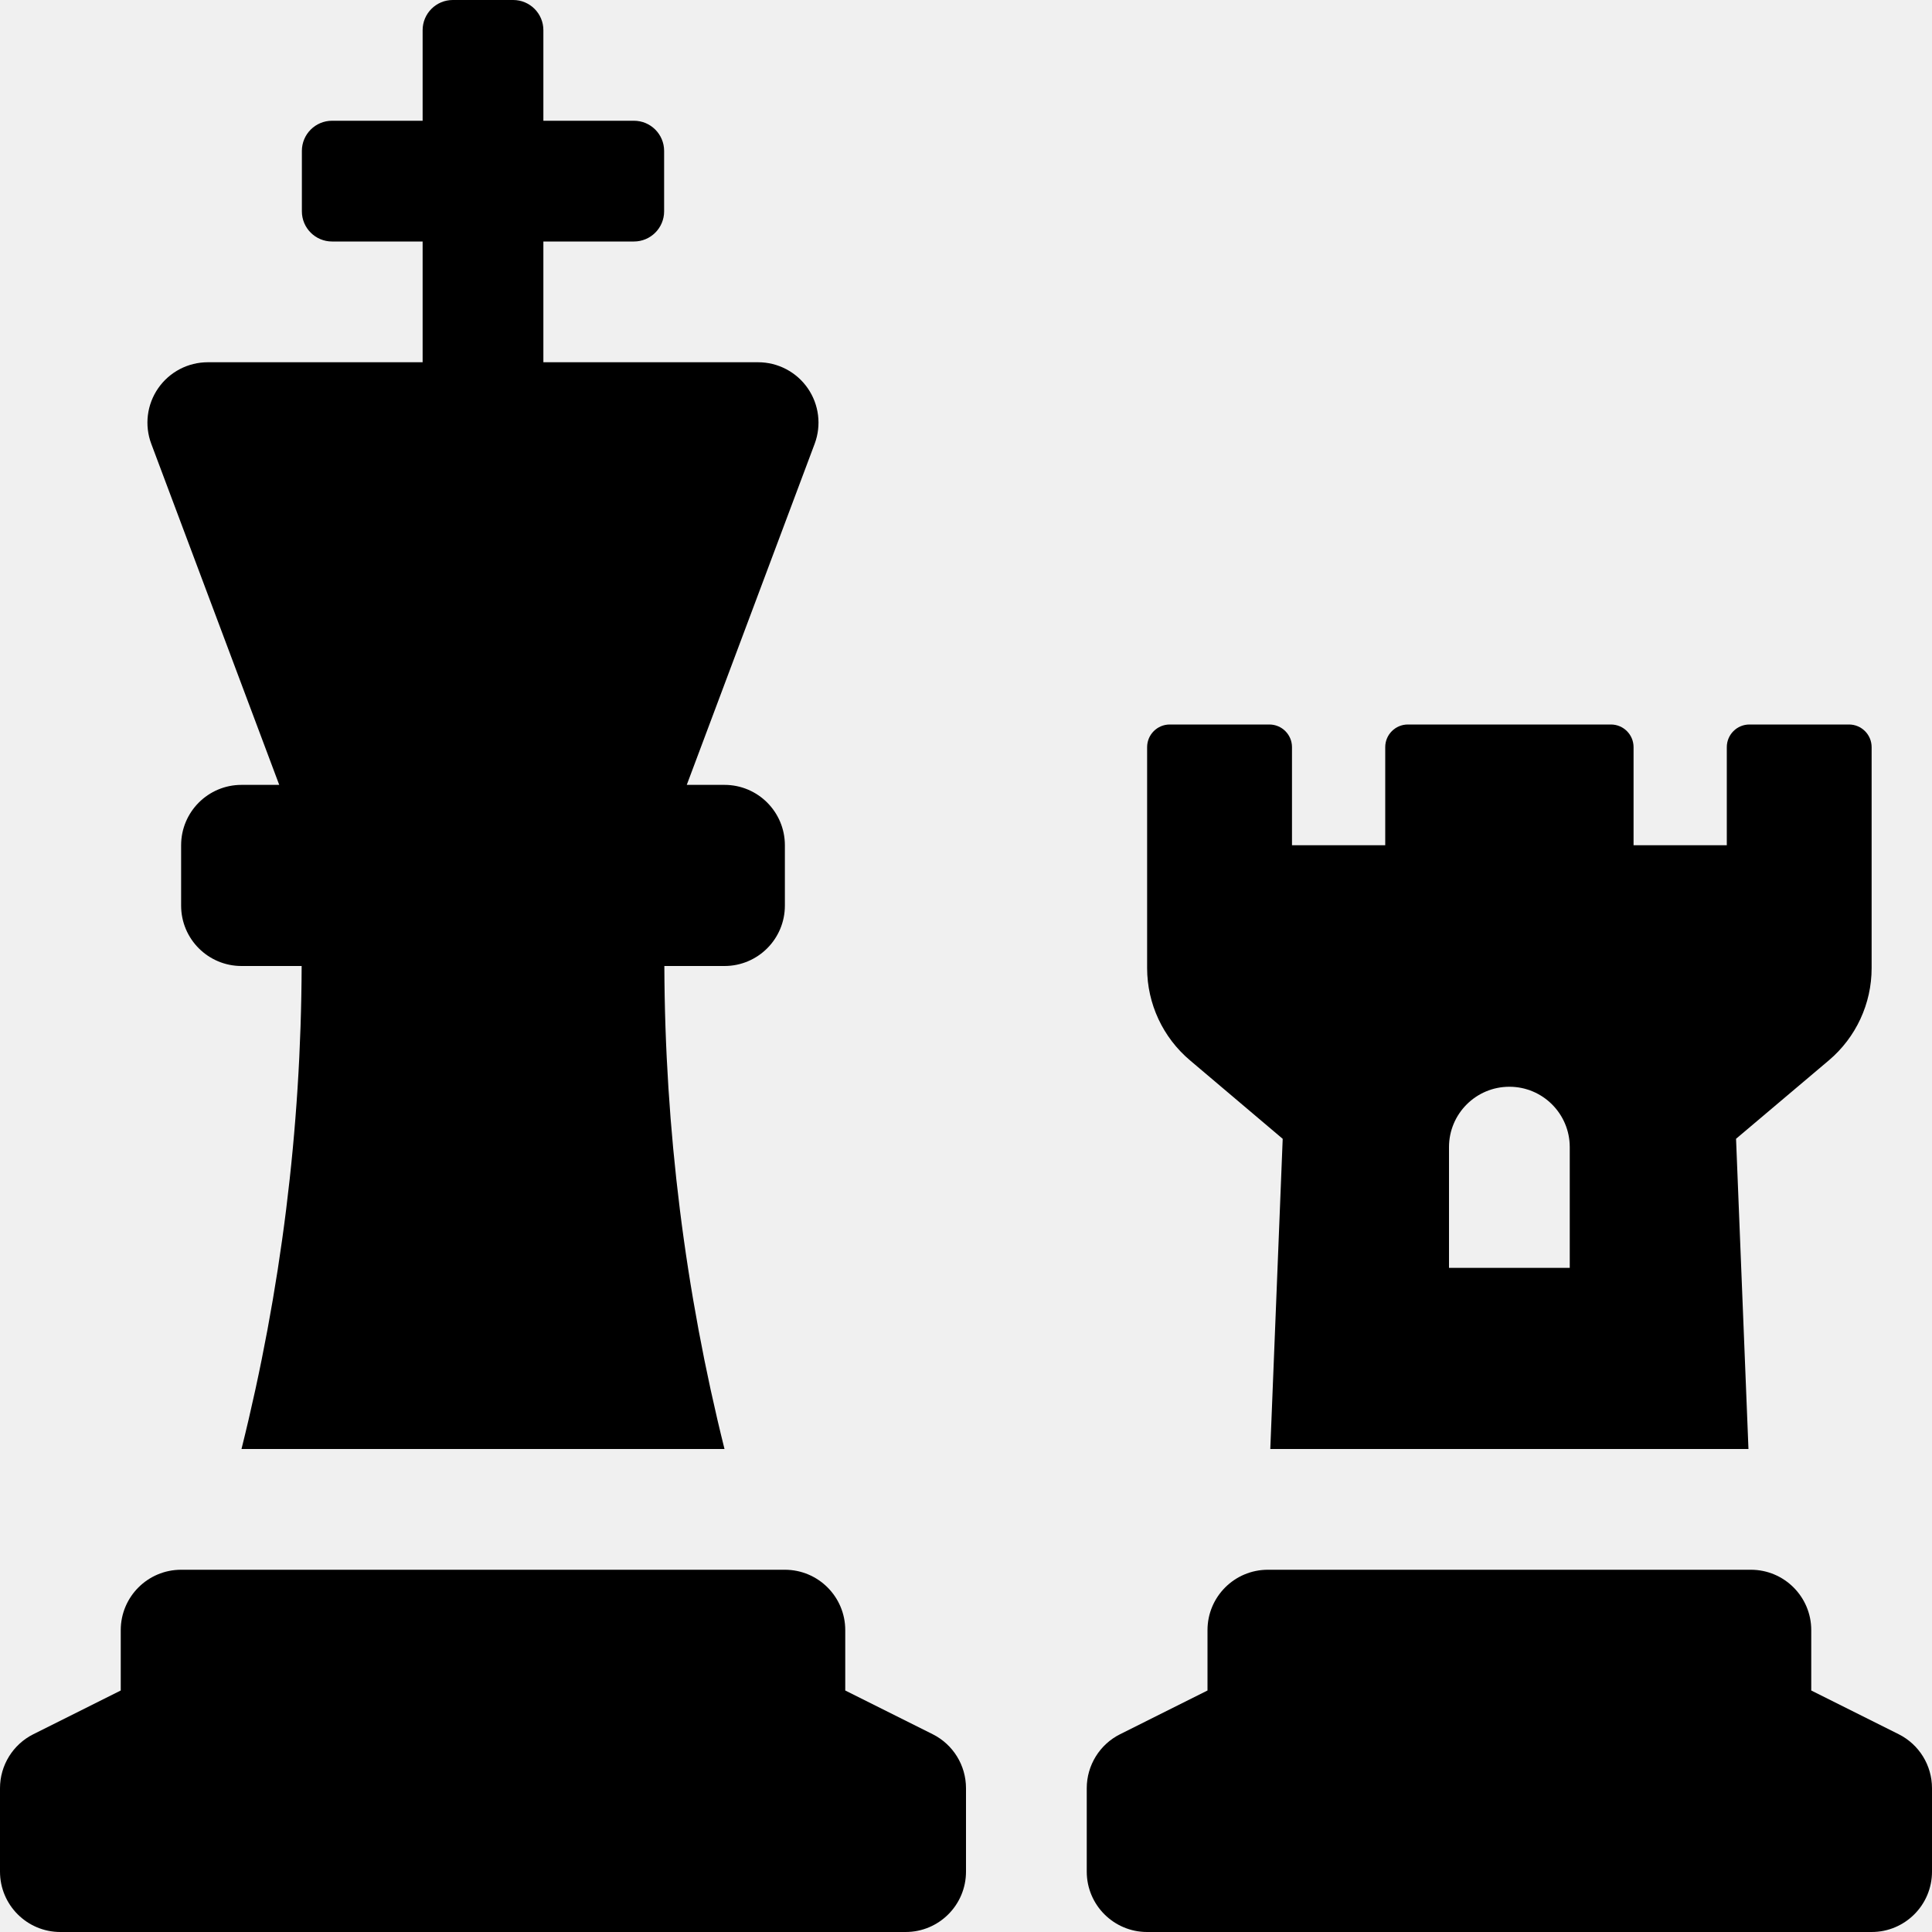
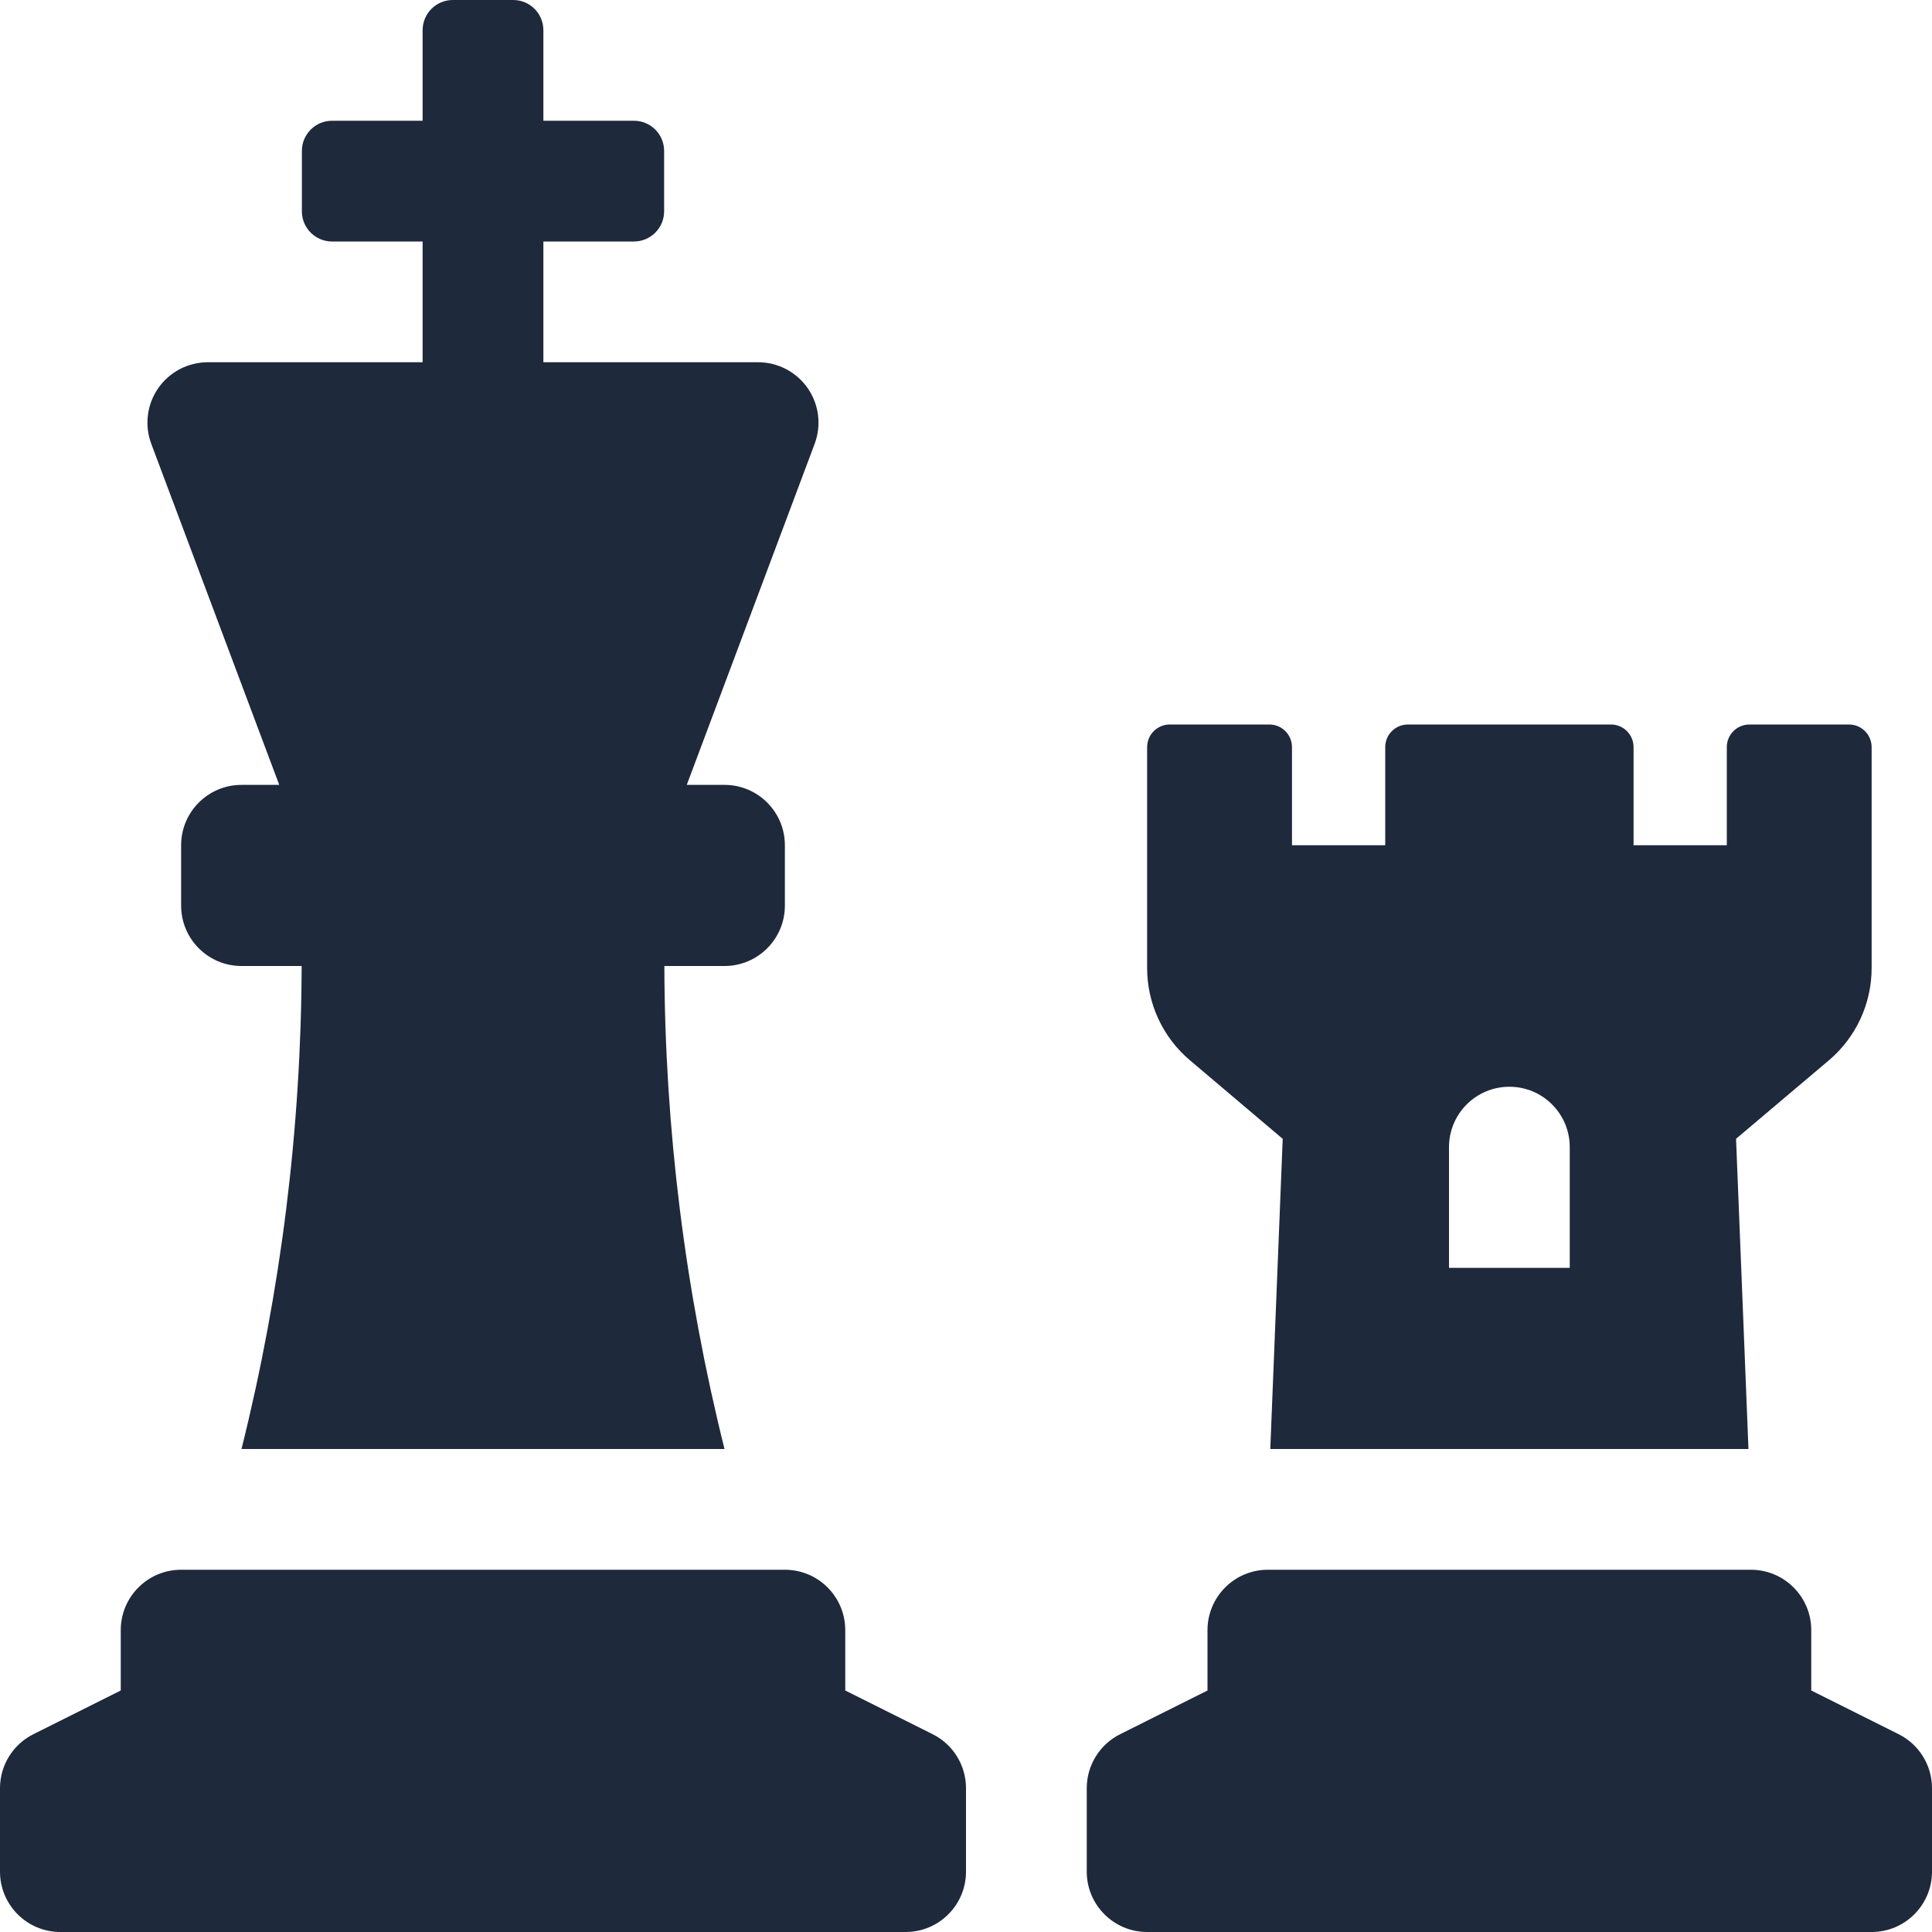
- <svg xmlns="http://www.w3.org/2000/svg" aria-hidden="true" focusable="false" data-prefix="fas" data-icon="chess" class="svg-inline--fa fa-chess fa-w-16" role="img" viewBox="0 0 512 512">
-   <path fill="currentColor" d="M74 208H64a16 16 0 0 0-16 16v16a16 16 0 0 0 16 16h15.94A535.78 535.78 0 0 1 64 384h128a535.78 535.78 0 0 1-15.94-128H192a16 16 0 0 0 16-16v-16a16 16 0 0 0-16-16h-10l33.89-90.38a16 16 0 0 0-15-21.62H144V64h24a8 8 0 0 0 8-8V40a8 8 0 0 0-8-8h-24V8a8 8 0 0 0-8-8h-16a8 8 0 0 0-8 8v24H88a8 8 0 0 0-8 8v16a8 8 0 0 0 8 8h24v32H55.09a16 16 0 0 0-15 21.62zm173.16 251.58L224 448v-16a16 16 0 0 0-16-16H48a16 16 0 0 0-16 16v16L8.85 459.58A16 16 0 0 0 0 473.89V496a16 16 0 0 0 16 16h224a16 16 0 0 0 16-16v-22.11a16 16 0 0 0-8.84-14.31zm92.77-157.78l-3.29 82.2h126.72l-3.29-82.21 24.6-20.79A32 32 0 0 0 496 256.54V198a6 6 0 0 0-6-6h-26.38a6 6 0 0 0-6 6v26h-24.71v-26a6 6 0 0 0-6-6H373.1a6 6 0 0 0-6 6v26h-24.71v-26a6 6 0 0 0-6-6H310a6 6 0 0 0-6 6v58.6a32 32 0 0 0 11.36 24.4zM384 304a16 16 0 0 1 32 0v32h-32zm119.16 155.58L480 448v-16a16 16 0 0 0-16-16H336a16 16 0 0 0-16 16v16l-23.15 11.58a16 16 0 0 0-8.85 14.31V496a16 16 0 0 0 16 16h192a16 16 0 0 0 16-16v-22.11a16 16 0 0 0-8.84-14.31z" />
+ <svg xmlns="http://www.w3.org/2000/svg" viewBox="0 0 512 512">
+   <path fill="#FFF" d="M0 0h512v512h-512z" />
+   <path fill="#1E293B" d="M74 208H64a16 16 0 0 0-16 16v16a16 16 0 0 0 16 16h15.94A535.78 535.78 0 0 1 64 384h128a535.78 535.78 0 0 1-15.94-128H192a16 16 0 0 0 16-16v-16a16 16 0 0 0-16-16h-10l33.89-90.38a16 16 0 0 0-15-21.62H144V64h24a8 8 0 0 0 8-8V40a8 8 0 0 0-8-8h-24V8a8 8 0 0 0-8-8h-16a8 8 0 0 0-8 8v24H88a8 8 0 0 0-8 8v16a8 8 0 0 0 8 8h24v32H55.09a16 16 0 0 0-15 21.62zm173.16 251.58L224 448v-16a16 16 0 0 0-16-16H48a16 16 0 0 0-16 16v16L8.85 459.58A16 16 0 0 0 0 473.89V496a16 16 0 0 0 16 16h224a16 16 0 0 0 16-16v-22.11a16 16 0 0 0-8.84-14.31zm92.77-157.78l-3.29 82.2h126.72l-3.29-82.21 24.6-20.79A32 32 0 0 0 496 256.54V198a6 6 0 0 0-6-6h-26.38a6 6 0 0 0-6 6v26h-24.71v-26a6 6 0 0 0-6-6H373.1a6 6 0 0 0-6 6v26h-24.71v-26a6 6 0 0 0-6-6H310a6 6 0 0 0-6 6v58.6a32 32 0 0 0 11.36 24.4zM384 304a16 16 0 0 1 32 0v32h-32zm119.16 155.58L480 448v-16a16 16 0 0 0-16-16H336a16 16 0 0 0-16 16v16l-23.15 11.58a16 16 0 0 0-8.85 14.31V496a16 16 0 0 0 16 16h192a16 16 0 0 0 16-16v-22.11a16 16 0 0 0-8.84-14.31z" />
</svg>
